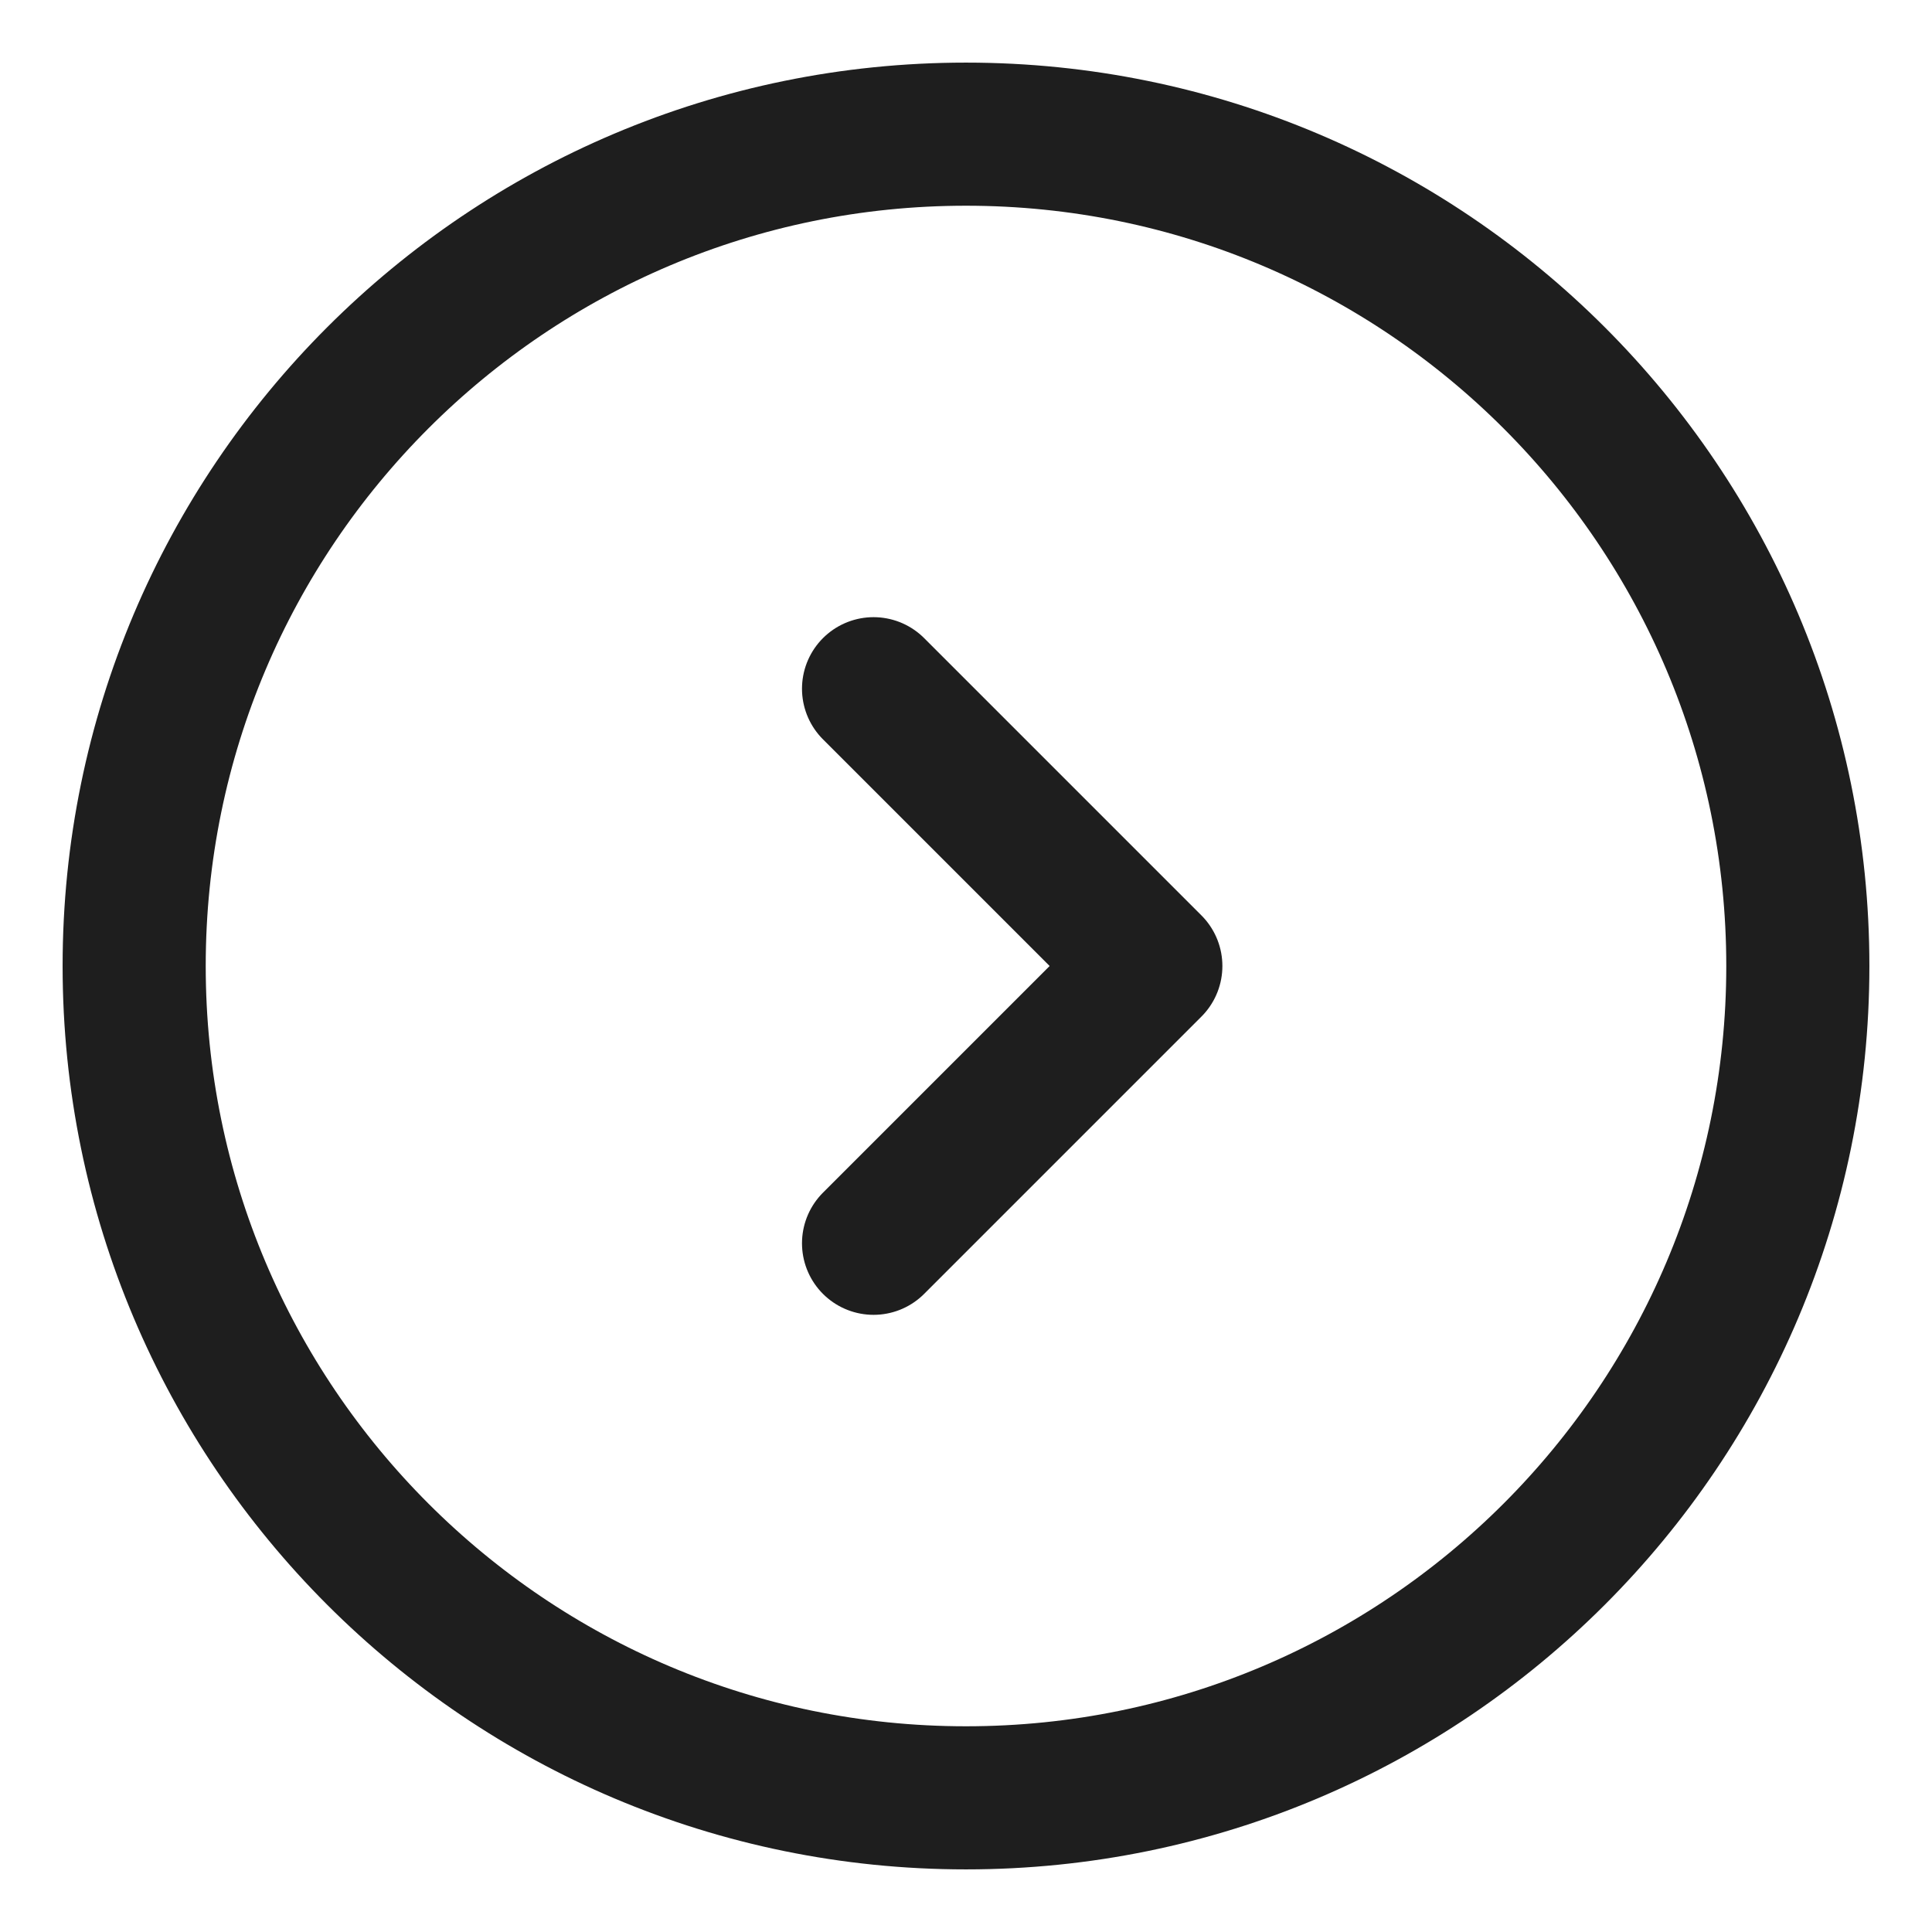
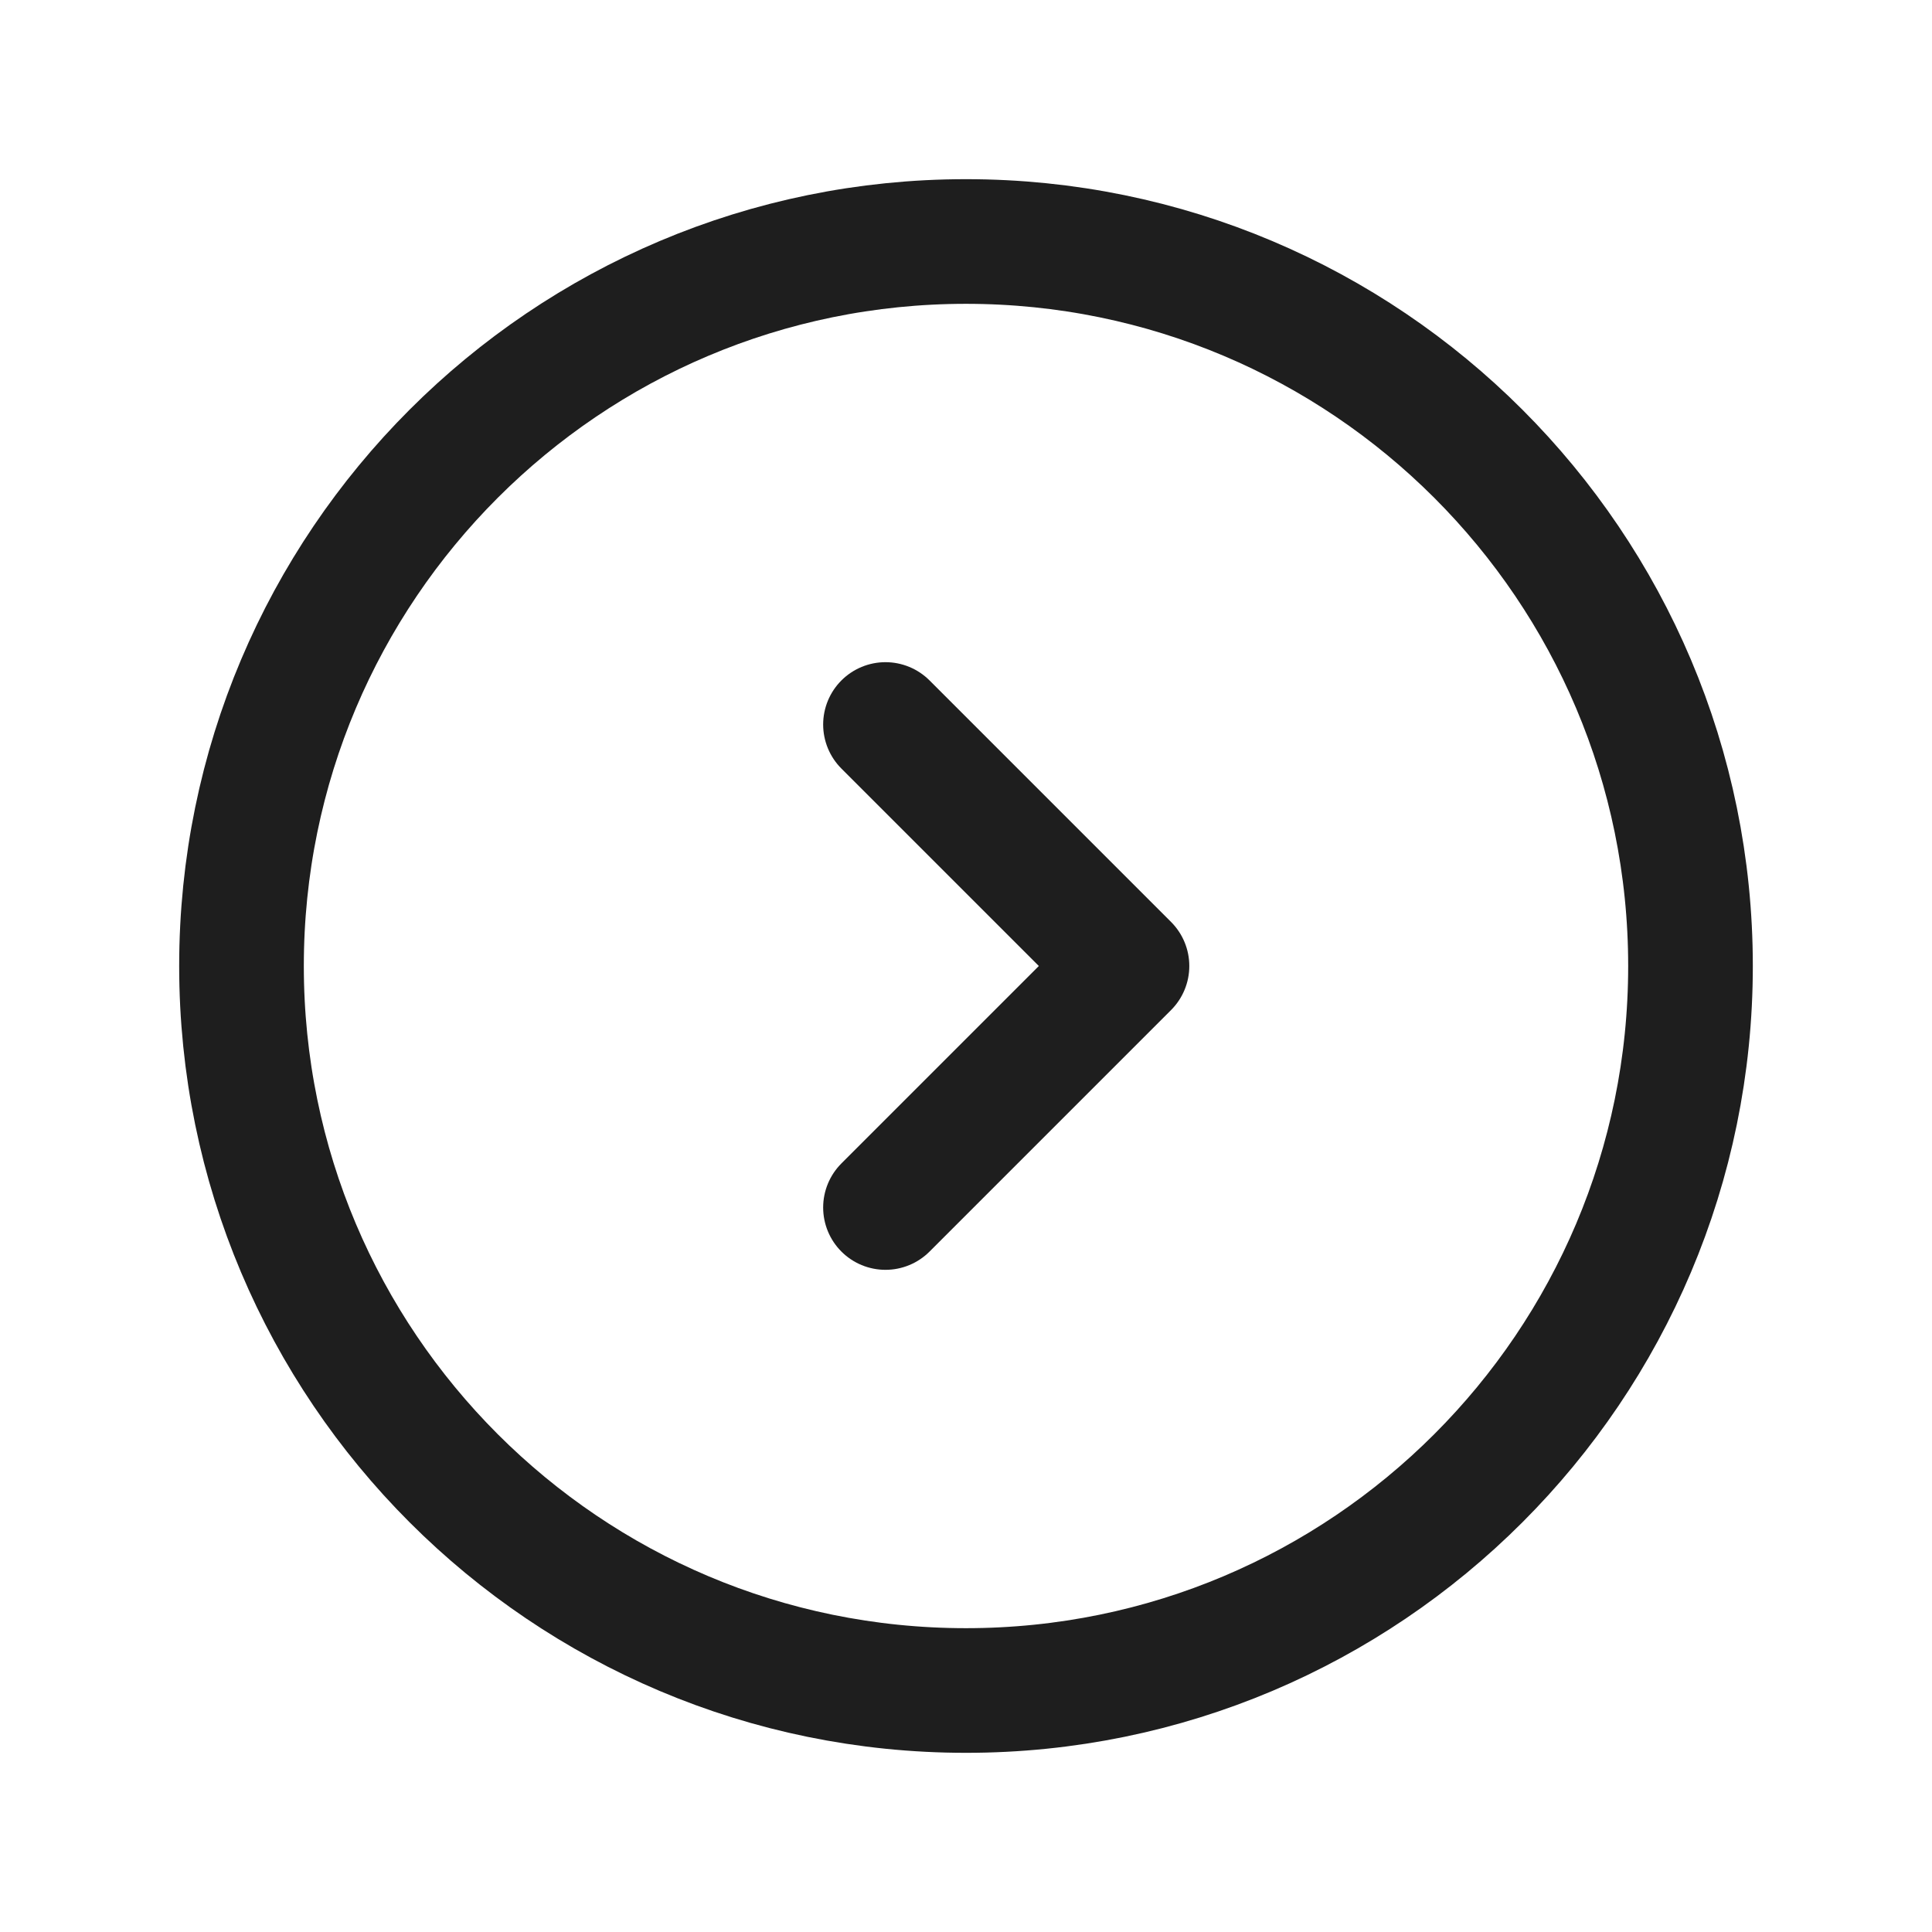
- <svg xmlns="http://www.w3.org/2000/svg" width="27" height="27" viewBox="0 0 27 27" fill="none">
-   <path d="M12.208 17.375L16.083 13.5L12.208 9.625" stroke="#1E1E1E" stroke-width="2" stroke-linecap="round" stroke-linejoin="round" />
-   <path d="M13.5 1.875C7.08 1.875 1.875 7.08 1.875 13.5C1.875 19.92 7.08 25.125 13.5 25.125C19.92 25.125 25.125 19.92 25.125 13.5C25.125 7.08 19.92 1.875 13.5 1.875Z" stroke="#1E1E1E" stroke-width="2" stroke-linecap="round" stroke-linejoin="round" />
+ <svg xmlns="http://www.w3.org/2000/svg" width="31" height="31" viewBox="0 0 31 31" fill="none">
+   <path d="M14.208 19.375L18.083 15.5L14.208 11.625" stroke="#1E1E1E" stroke-width="2" stroke-linecap="round" stroke-linejoin="round" />
+   <path d="M15.5 3.875C9.08 3.875 3.875 9.08 3.875 15.5C3.875 21.92 9.08 27.125 15.5 27.125C21.92 27.125 27.125 21.92 27.125 15.5C27.125 9.08 21.92 3.875 15.5 3.875Z" stroke="#1E1E1E" stroke-width="2" stroke-linecap="round" stroke-linejoin="round" />
</svg>
